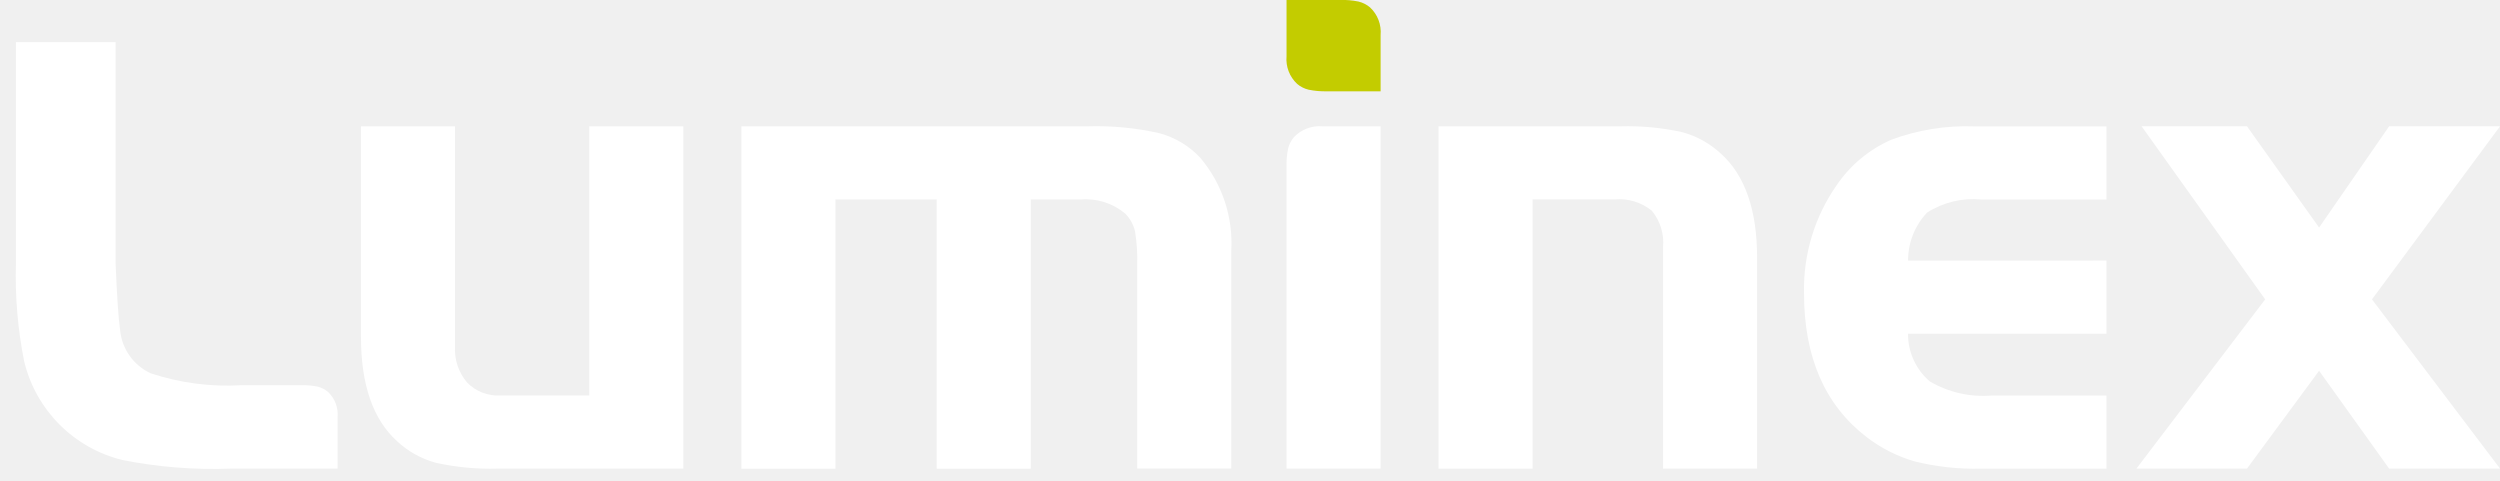
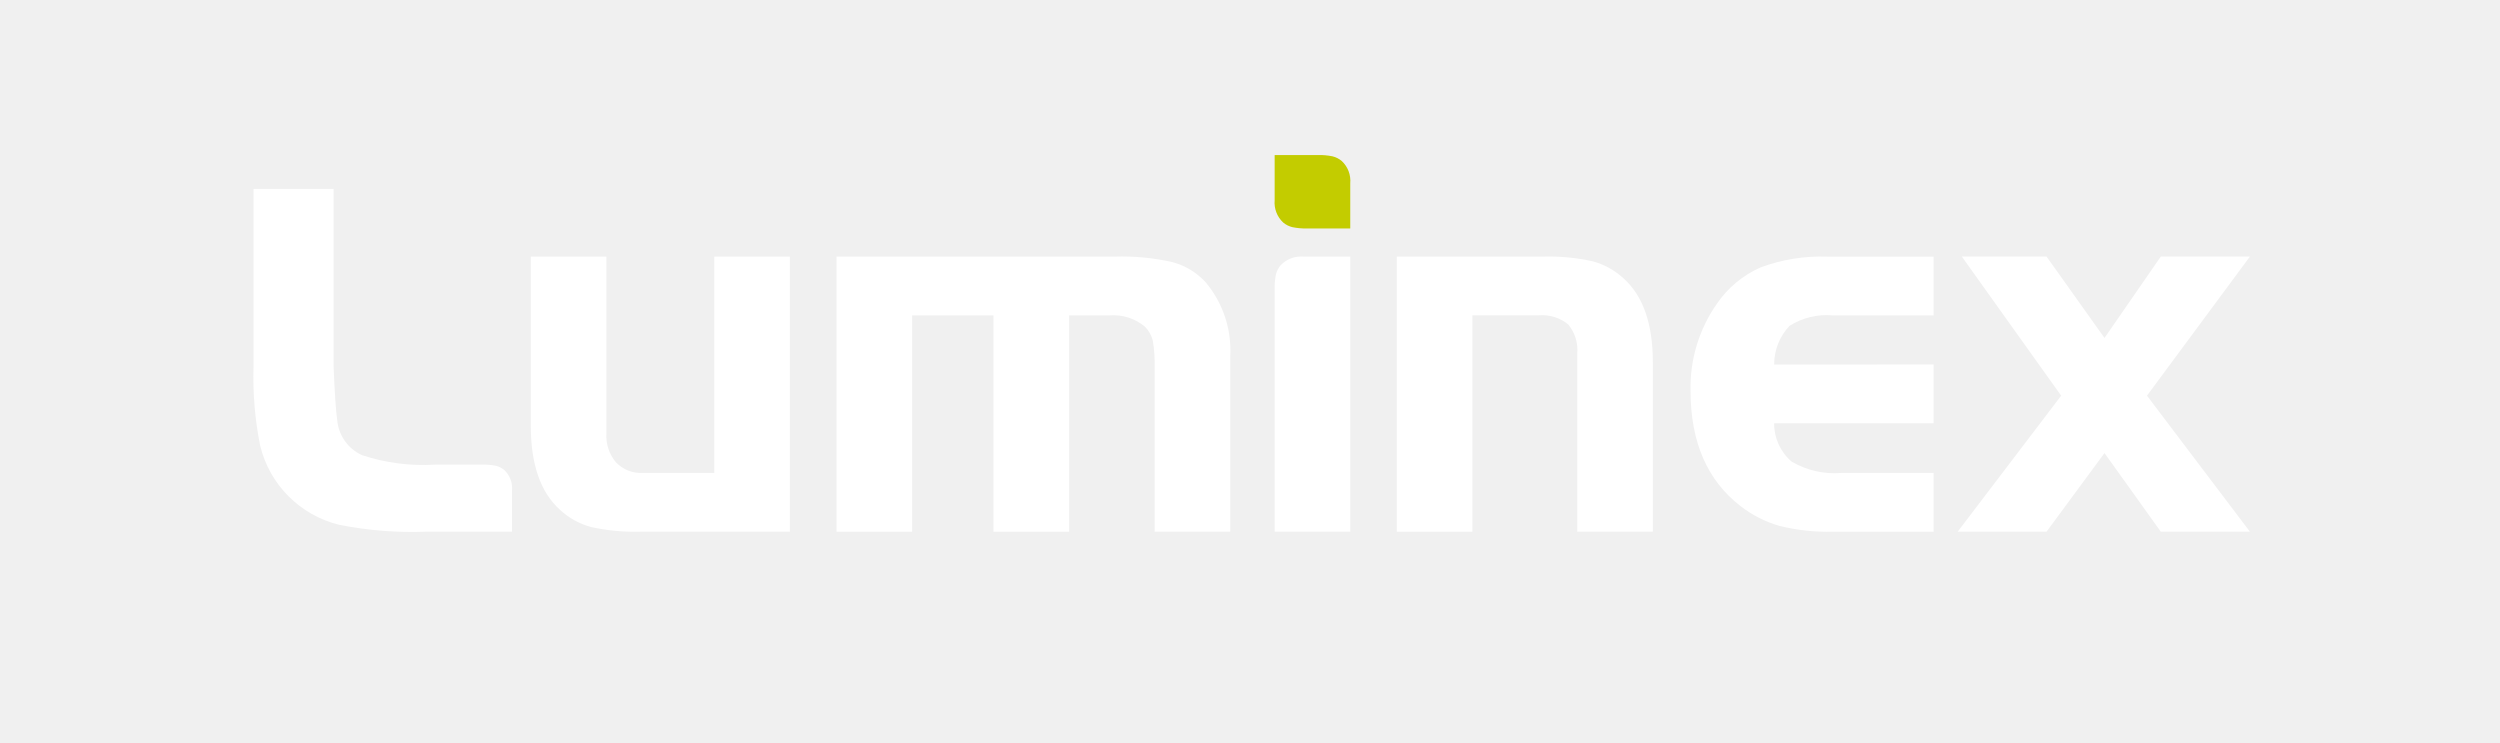
- <svg xmlns="http://www.w3.org/2000/svg" width="100%" height="100%" viewBox="0 0 156 30" version="1.1" xml:space="preserve" style="fill-rule:evenodd;clip-rule:evenodd;stroke-linejoin:round;stroke-miterlimit:2;">
-   <g id="Page-1">
-     <g id="Luminex_logo" transform="matrix(1,0,0,1,0,-1)">
-       <path id="Path_12" d="M36.769,25.678L36.769,8.883L42.639,8.883L42.639,30.241L31.071,30.241C29.769,30.281 28.466,30.158 27.194,29.877C26.289,29.631 25.458,29.168 24.773,28.527C23.274,27.17 22.524,25 22.524,22.015L22.524,8.883L28.393,8.883L28.393,22.615C28.345,23.433 28.613,24.239 29.143,24.865C29.685,25.425 30.443,25.722 31.221,25.679L36.769,25.678Z" style="fill:white;fill-rule:nonzero;" />
-       <path id="Path_13" d="M46.262,8.883L67.855,8.883C69.363,8.835 70.871,8.979 72.343,9.312C73.325,9.574 74.212,10.108 74.903,10.854C76.263,12.464 76.953,14.534 76.831,16.638L76.831,30.238L70.961,30.238L70.961,17.559C70.984,16.842 70.938,16.125 70.822,15.417C70.721,15.004 70.51,14.627 70.211,14.325C69.441,13.681 68.449,13.365 67.448,13.447L64.32,13.447L64.32,30.247L58.45,30.247L58.45,13.447L52.131,13.447L52.131,30.247L46.262,30.247L46.262,8.883Z" style="fill:white;fill-rule:nonzero;" />
-       <path id="Path_14" d="M89.764,8.883L101.096,8.883C102.399,8.844 103.701,8.966 104.974,9.248C105.879,9.494 106.71,9.957 107.395,10.597C108.894,11.954 109.644,14.118 109.643,17.088L109.643,30.241L103.774,30.241L103.774,16.425C103.852,15.601 103.598,14.78 103.068,14.144C102.417,13.618 101.587,13.367 100.754,13.444L95.634,13.444L95.634,30.244L89.764,30.244L89.764,8.883Z" style="fill:white;fill-rule:nonzero;" />
-       <path id="Path_15" d="M131.442,17.259L131.442,21.825L119.061,21.825C119.053,22.969 119.551,24.059 120.421,24.802C121.583,25.482 122.925,25.789 124.267,25.681L131.444,25.681L131.444,30.244L123.624,30.244C122.228,30.279 120.835,30.128 119.479,29.794C118.38,29.476 117.352,28.953 116.448,28.252C113.863,26.252 112.57,23.267 112.571,19.297C112.515,16.878 113.236,14.506 114.628,12.527C115.472,11.294 116.645,10.322 118.013,9.721C119.669,9.105 121.431,8.821 123.197,8.886L131.445,8.886L131.445,13.449L123.625,13.449C122.441,13.337 121.254,13.624 120.252,14.263C119.485,15.073 119.06,16.147 119.063,17.263L131.442,17.259Z" style="fill:white;fill-rule:nonzero;" />
-       <path id="Path_16" d="M141.347,19.68L133.635,8.88L140.212,8.88L144.712,15.199L149.082,8.88L156.002,8.88L148.011,19.68L156.002,30.241L149.082,30.241L144.712,24.136L140.212,30.241L133.312,30.241L141.347,19.68Z" style="fill:white;fill-rule:nonzero;" />
-       <path id="Path_17" d="M84.771,1.097C84.394,1.021 84.01,0.987 83.626,0.997L80.28,0.997L80.28,4.506C80.222,5.155 80.467,5.794 80.944,6.238C81.151,6.412 81.396,6.535 81.659,6.598C82.036,6.674 82.42,6.708 82.804,6.698L86.15,6.698L86.15,3.189C86.208,2.54 85.963,1.901 85.486,1.457C85.278,1.284 85.034,1.161 84.771,1.097Z" style="fill:rgb(195,204,0);fill-rule:nonzero;" />
-       <path id="Path_18" d="M20.465,25.453C20.275,25.295 20.052,25.182 19.812,25.124C19.468,25.055 19.117,25.026 18.766,25.035L15.096,25.035C13.17,25.153 11.24,24.902 9.408,24.296C8.324,23.797 7.592,22.754 7.491,21.565C7.391,20.88 7.298,19.494 7.212,17.409L7.212,3.631L0.996,3.631L0.996,17.409C0.932,19.471 1.104,21.534 1.51,23.557C2.243,26.59 4.607,28.961 7.637,29.705C9.879,30.15 12.165,30.33 14.449,30.24L21.065,30.24L21.065,27.034C21.119,26.443 20.898,25.859 20.465,25.453Z" style="fill:white;fill-rule:nonzero;" />
-       <path id="Path_19" d="M82.535,8.883C81.871,8.823 81.215,9.067 80.751,9.547C80.573,9.753 80.446,9.998 80.38,10.262C80.303,10.639 80.269,11.023 80.28,11.407L80.28,30.241L86.15,30.241L86.15,8.883L82.535,8.883Z" style="fill:white;fill-rule:nonzero;" />
+ <svg xmlns="http://www.w3.org/2000/svg" width="100%" height="100%" viewBox="0 0 239 71" version="1.1" xml:space="preserve" style="fill-rule:evenodd;clip-rule:evenodd;stroke-linejoin:round;stroke-miterlimit:2;">
+   <g transform="matrix(0.295504,0,0,0.295504,119.05,33.29431)">
+     <g transform="matrix(1,0,0,1,-325,-62.5)">
+       <clipPath id="_clip1">
+         <rect x="0" y="0" width="650" height="125" />
+       </clipPath>
+       <g clip-path="url(#_clip1)">
+         <g id="Page-1" transform="matrix(4.166667,0,0,4.166667,0,0)">
+           <g id="Luminex_logo" transform="matrix(1,0,0,1,0,-1)">
+             <path id="Path_12" d="M36.769,25.678L36.769,8.883L42.639,8.883L42.639,30.241L31.071,30.241C29.769,30.281 28.466,30.158 27.194,29.877C26.289,29.631 25.458,29.168 24.773,28.527C23.274,27.17 22.524,25 22.524,22.015L22.524,8.883L28.393,8.883L28.393,22.615C28.345,23.433 28.613,24.239 29.143,24.865C29.685,25.425 30.443,25.722 31.221,25.679L36.769,25.678Z" style="fill:white;fill-rule:nonzero;" />
+             <path id="Path_13" d="M46.262,8.883L67.855,8.883C69.363,8.835 70.871,8.979 72.343,9.312C73.325,9.574 74.212,10.108 74.903,10.854C76.263,12.464 76.953,14.534 76.831,16.638L76.831,30.238L70.961,30.238L70.961,17.559C70.984,16.842 70.938,16.125 70.822,15.417C70.721,15.004 70.51,14.627 70.211,14.325C69.441,13.681 68.449,13.365 67.448,13.447L64.32,13.447L64.32,30.247L58.45,30.247L58.45,13.447L52.131,13.447L52.131,30.247L46.262,30.247L46.262,8.883Z" style="fill:white;fill-rule:nonzero;" />
+             <path id="Path_14" d="M89.764,8.883L101.096,8.883C102.399,8.844 103.701,8.966 104.974,9.248C105.879,9.494 106.71,9.957 107.395,10.597C108.894,11.954 109.644,14.118 109.643,17.088L109.643,30.241L103.774,30.241L103.774,16.425C103.852,15.601 103.598,14.78 103.068,14.144C102.417,13.618 101.587,13.367 100.754,13.444L95.634,13.444L95.634,30.244L89.764,30.244L89.764,8.883Z" style="fill:white;fill-rule:nonzero;" />
+             <path id="Path_15" d="M131.442,17.259L131.442,21.825L119.061,21.825C119.053,22.969 119.551,24.059 120.421,24.802C121.583,25.482 122.925,25.789 124.267,25.681L131.444,25.681L131.444,30.244L123.624,30.244C122.228,30.279 120.835,30.128 119.479,29.794C118.38,29.476 117.352,28.953 116.448,28.252C113.863,26.252 112.57,23.267 112.571,19.297C112.515,16.878 113.236,14.506 114.628,12.527C115.472,11.294 116.645,10.322 118.013,9.721C119.669,9.105 121.431,8.821 123.197,8.886L131.445,8.886L131.445,13.449L123.625,13.449C122.441,13.337 121.254,13.624 120.252,14.263C119.485,15.073 119.06,16.147 119.063,17.263L131.442,17.259Z" style="fill:white;fill-rule:nonzero;" />
+             <path id="Path_16" d="M141.347,19.68L133.635,8.88L140.212,8.88L144.712,15.199L149.082,8.88L156.002,8.88L148.011,19.68L156.002,30.241L149.082,30.241L144.712,24.136L140.212,30.241L133.312,30.241L141.347,19.68Z" style="fill:white;fill-rule:nonzero;" />
+             <path id="Path_17" d="M84.771,1.097C84.394,1.021 84.01,0.987 83.626,0.997L80.28,0.997L80.28,4.506C80.222,5.155 80.467,5.794 80.944,6.238C81.151,6.412 81.396,6.535 81.659,6.598C82.036,6.674 82.42,6.708 82.804,6.698L86.15,6.698L86.15,3.189C86.208,2.54 85.963,1.901 85.486,1.457C85.278,1.284 85.034,1.161 84.771,1.097Z" style="fill:rgb(195,204,0);fill-rule:nonzero;" />
+             <path id="Path_18" d="M20.465,25.453C20.275,25.295 20.052,25.182 19.812,25.124C19.468,25.055 19.117,25.026 18.766,25.035L15.096,25.035C13.17,25.153 11.24,24.902 9.408,24.296C8.324,23.797 7.592,22.754 7.491,21.565C7.391,20.88 7.298,19.494 7.212,17.409L7.212,3.631L0.996,3.631L0.996,17.409C0.932,19.471 1.104,21.534 1.51,23.557C2.243,26.59 4.607,28.961 7.637,29.705C9.879,30.15 12.165,30.33 14.449,30.24L21.065,30.24L21.065,27.034C21.119,26.443 20.898,25.859 20.465,25.453Z" style="fill:white;fill-rule:nonzero;" />
+             <path id="Path_19" d="M82.535,8.883C81.871,8.823 81.215,9.067 80.751,9.547C80.573,9.753 80.446,9.998 80.38,10.262C80.303,10.639 80.269,11.023 80.28,11.407L80.28,30.241L86.15,30.241L86.15,8.883L82.535,8.883Z" style="fill:white;fill-rule:nonzero;" />
+           </g>
+         </g>
+       </g>
    </g>
  </g>
</svg>
